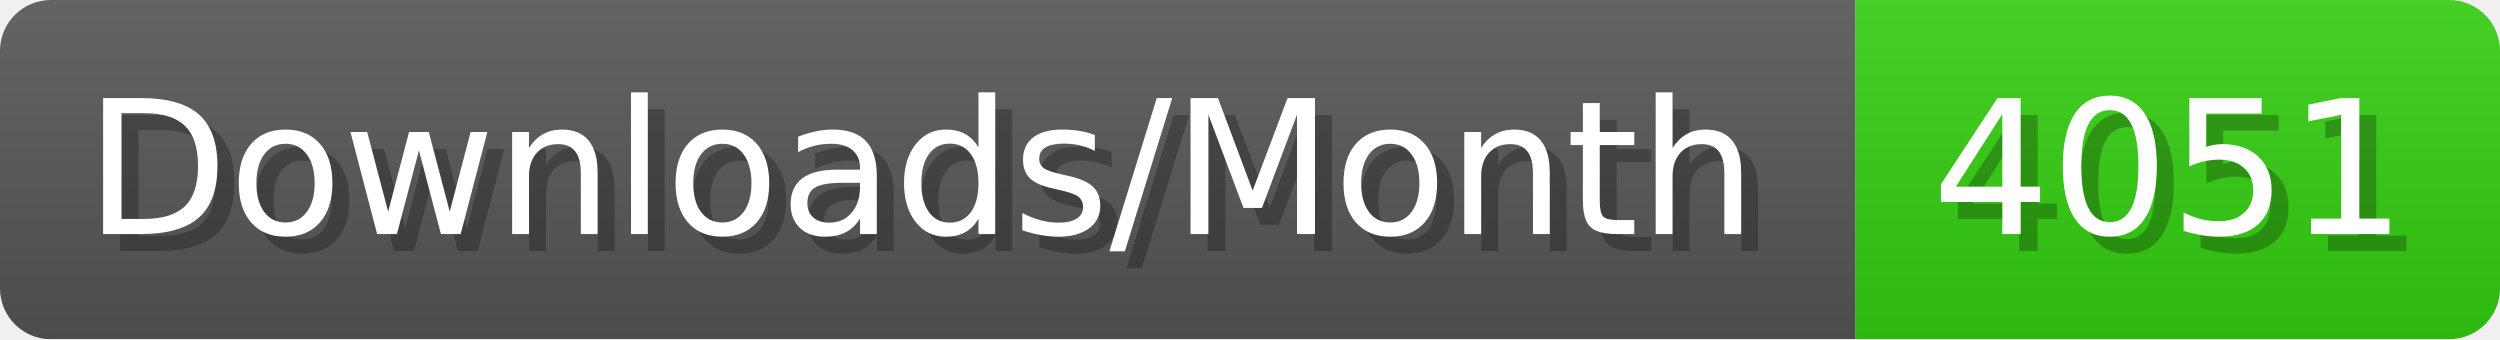
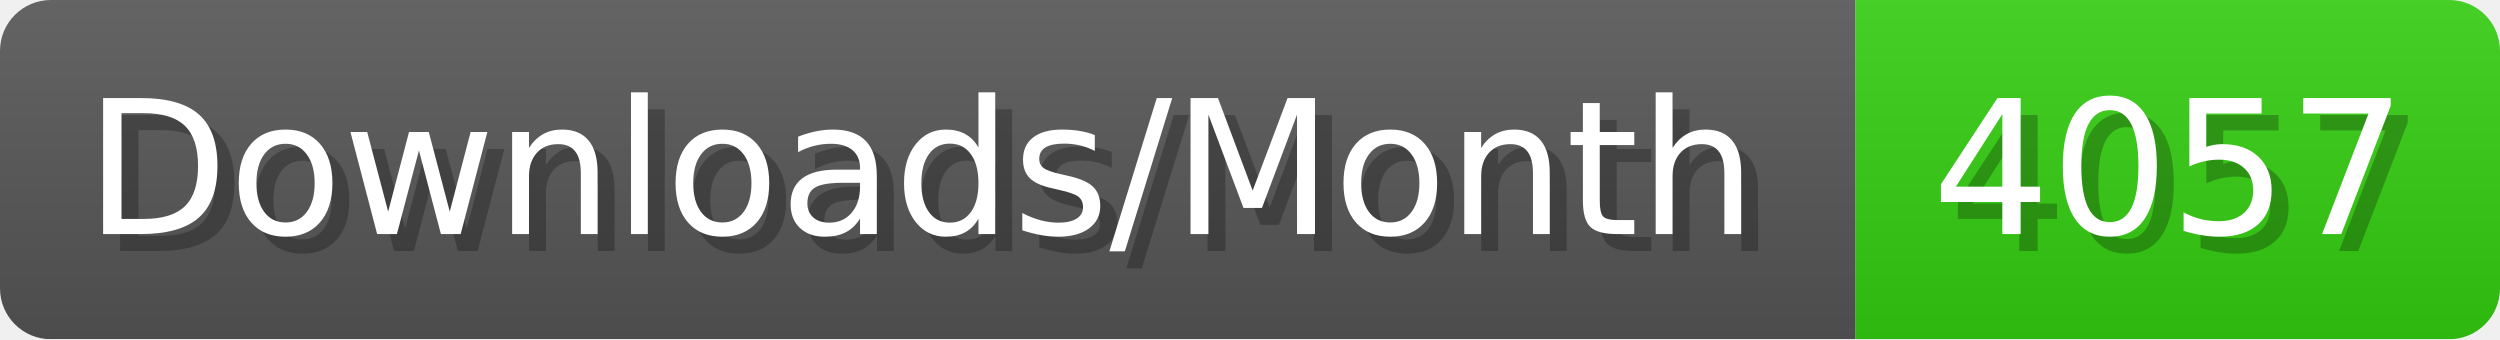
- <svg xmlns="http://www.w3.org/2000/svg" width="147.4" height="20" viewBox="0 0 1474 200" role="img" aria-label="Downloads/Month: 4051">
+ <svg xmlns="http://www.w3.org/2000/svg" width="147.4" height="20" viewBox="0 0 1474 200" role="img" aria-label="Downloads/Month: 4057">
  <linearGradient id="YlXUI" x2="0" y2="100%">
    <stop offset="0" stop-opacity=".1" stop-color="#EEE" />
    <stop offset="1" stop-opacity=".1" />
  </linearGradient>
  <mask id="JHhop">
    <rect width="1474" height="200" rx="30" fill="#FFF" />
  </mask>
  <g mask="url(#JHhop)">
    <rect width="1094" height="200" fill="#555" />
    <rect width="380" height="200" fill="#3C1" x="1094" />
    <rect width="1474" height="200" fill="url(#YlXUI)" />
  </g>
  <g aria-hidden="true" fill="#fff" text-anchor="start" font-family="Verdana,DejaVu Sans,sans-serif" font-size="110">
    <text x="60" y="148" textLength="994" fill="#000" opacity="0.25">Downloads/Month</text>
    <text x="50" y="138" textLength="994">Downloads/Month</text>
-     <text x="1149" y="148" textLength="280" fill="#000" opacity="0.25">4051</text>
-     <text x="1139" y="138" textLength="280">4051</text>
+     <text x="1149" y="148" textLength="280" fill="#000" opacity="0.25">4057</text>
+     <text x="1139" y="138" textLength="280">4057</text>
  </g>
</svg>
